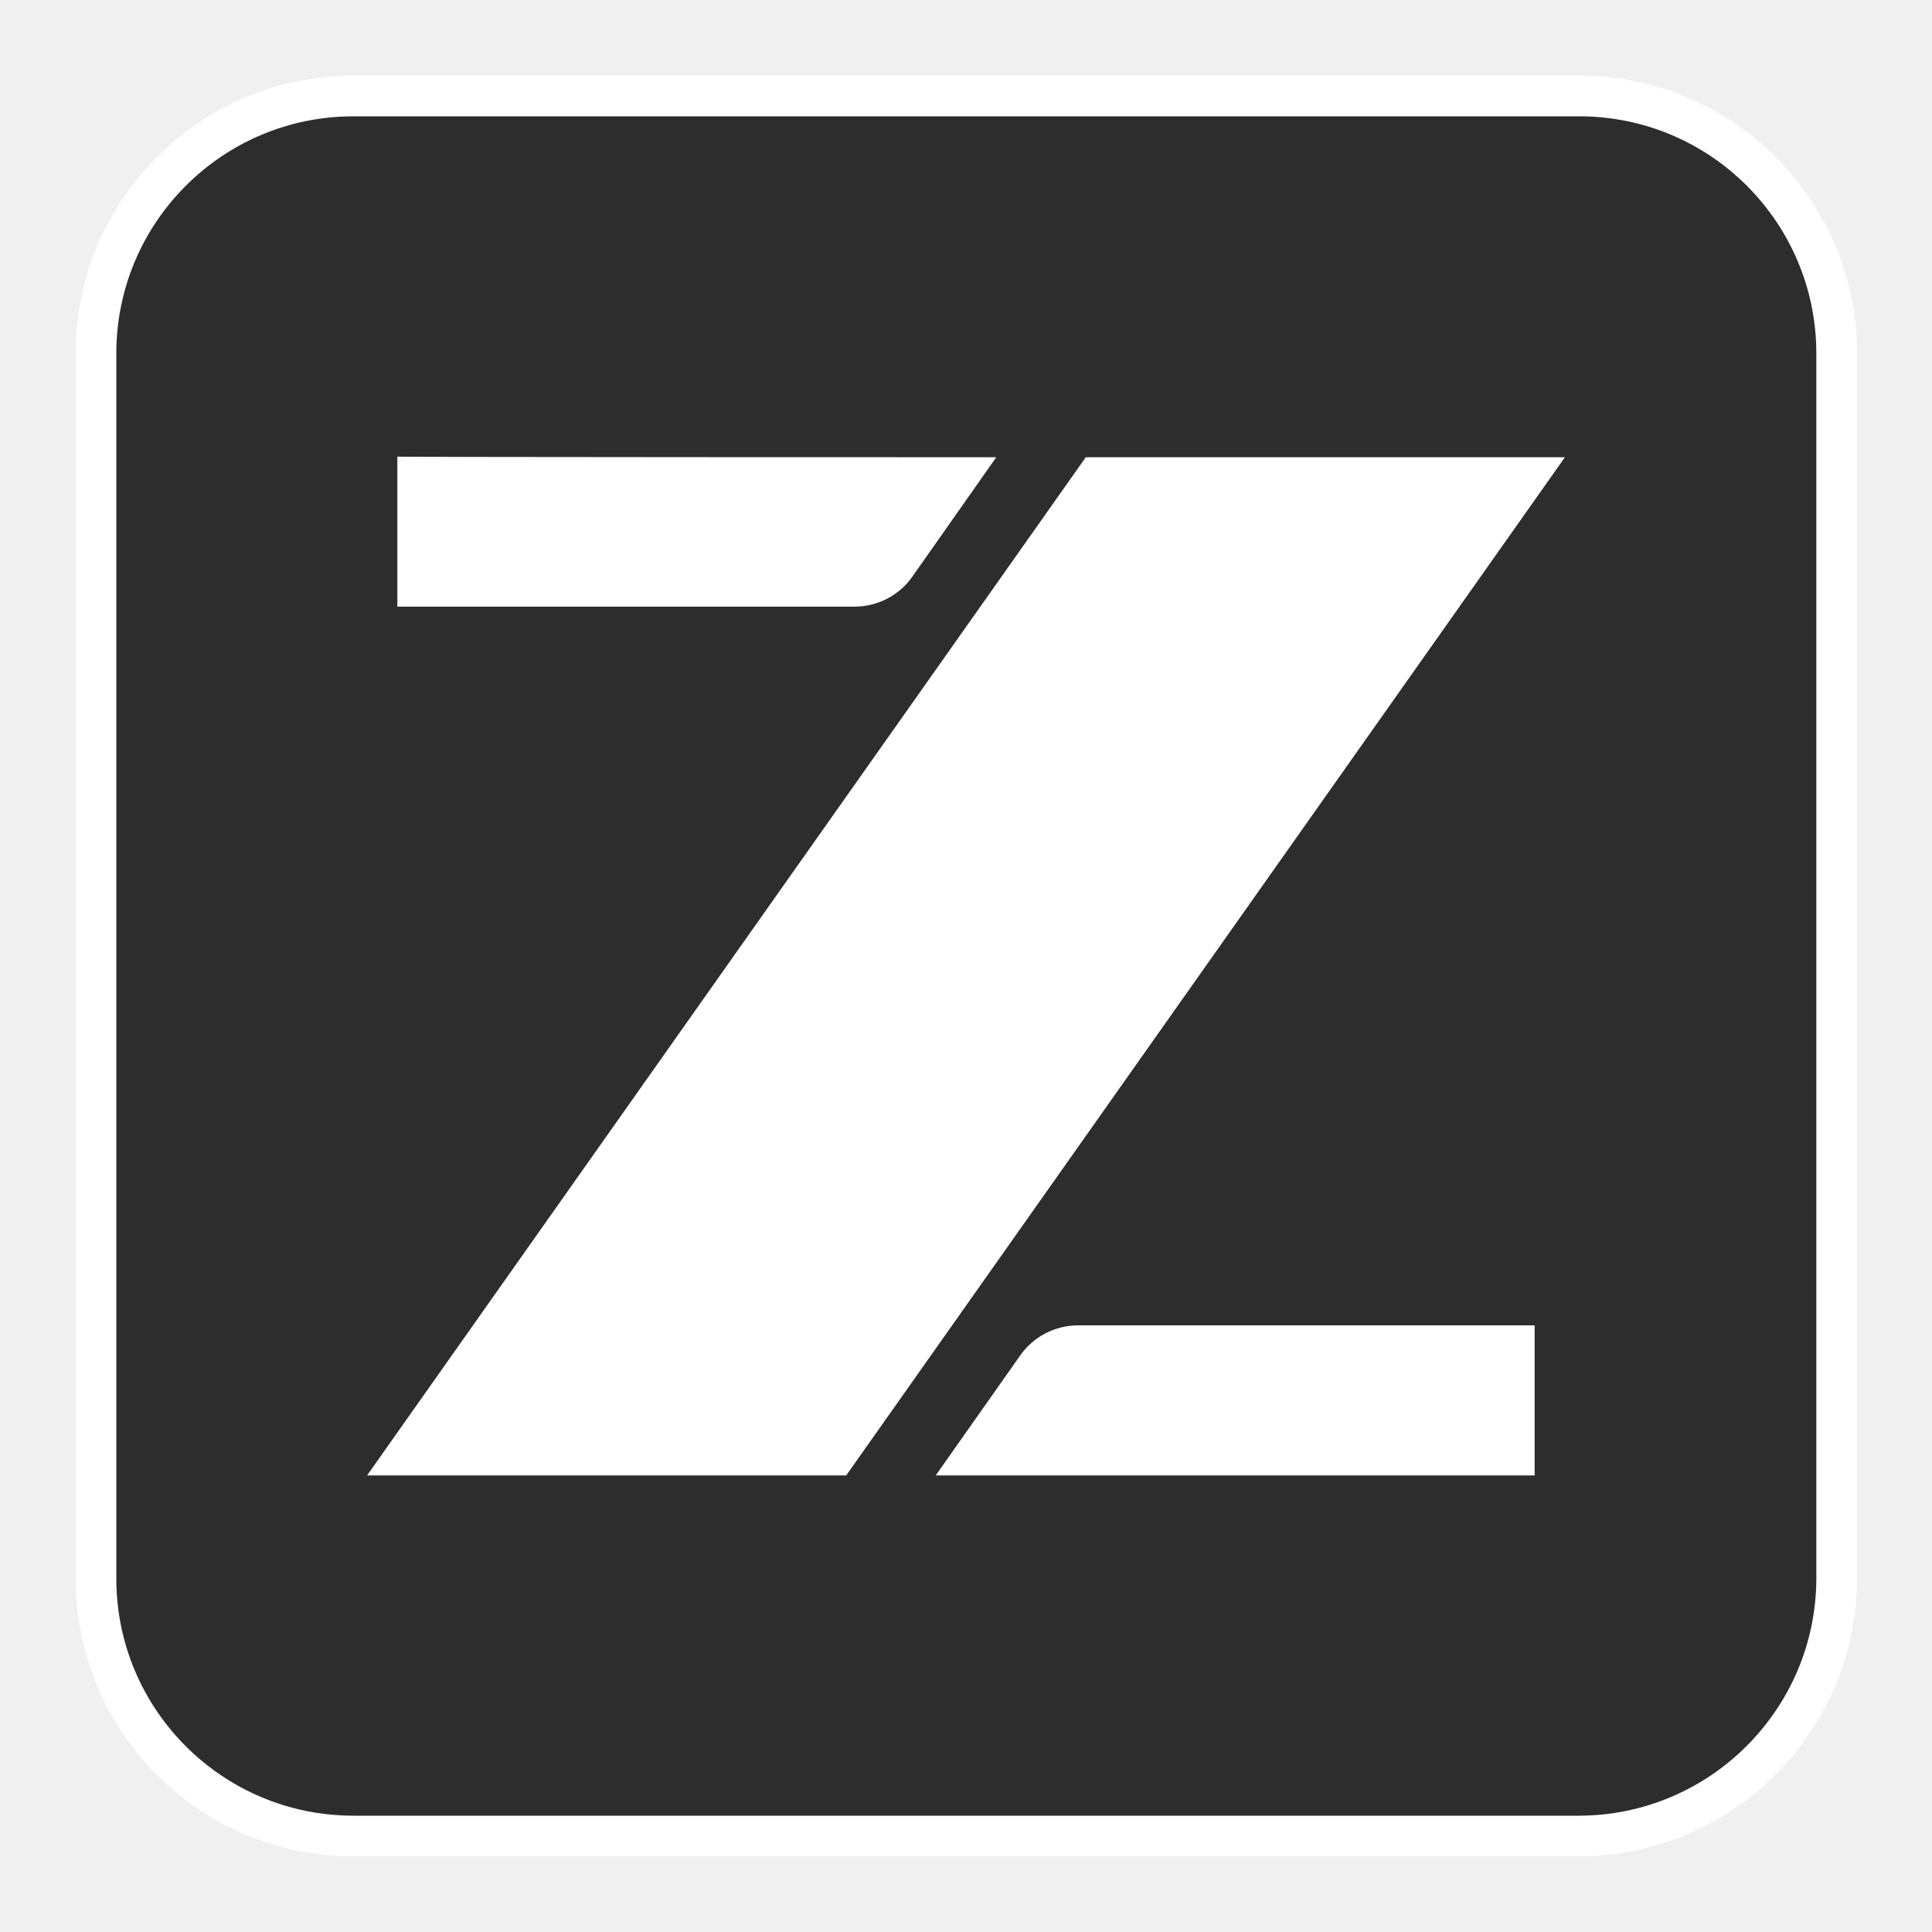
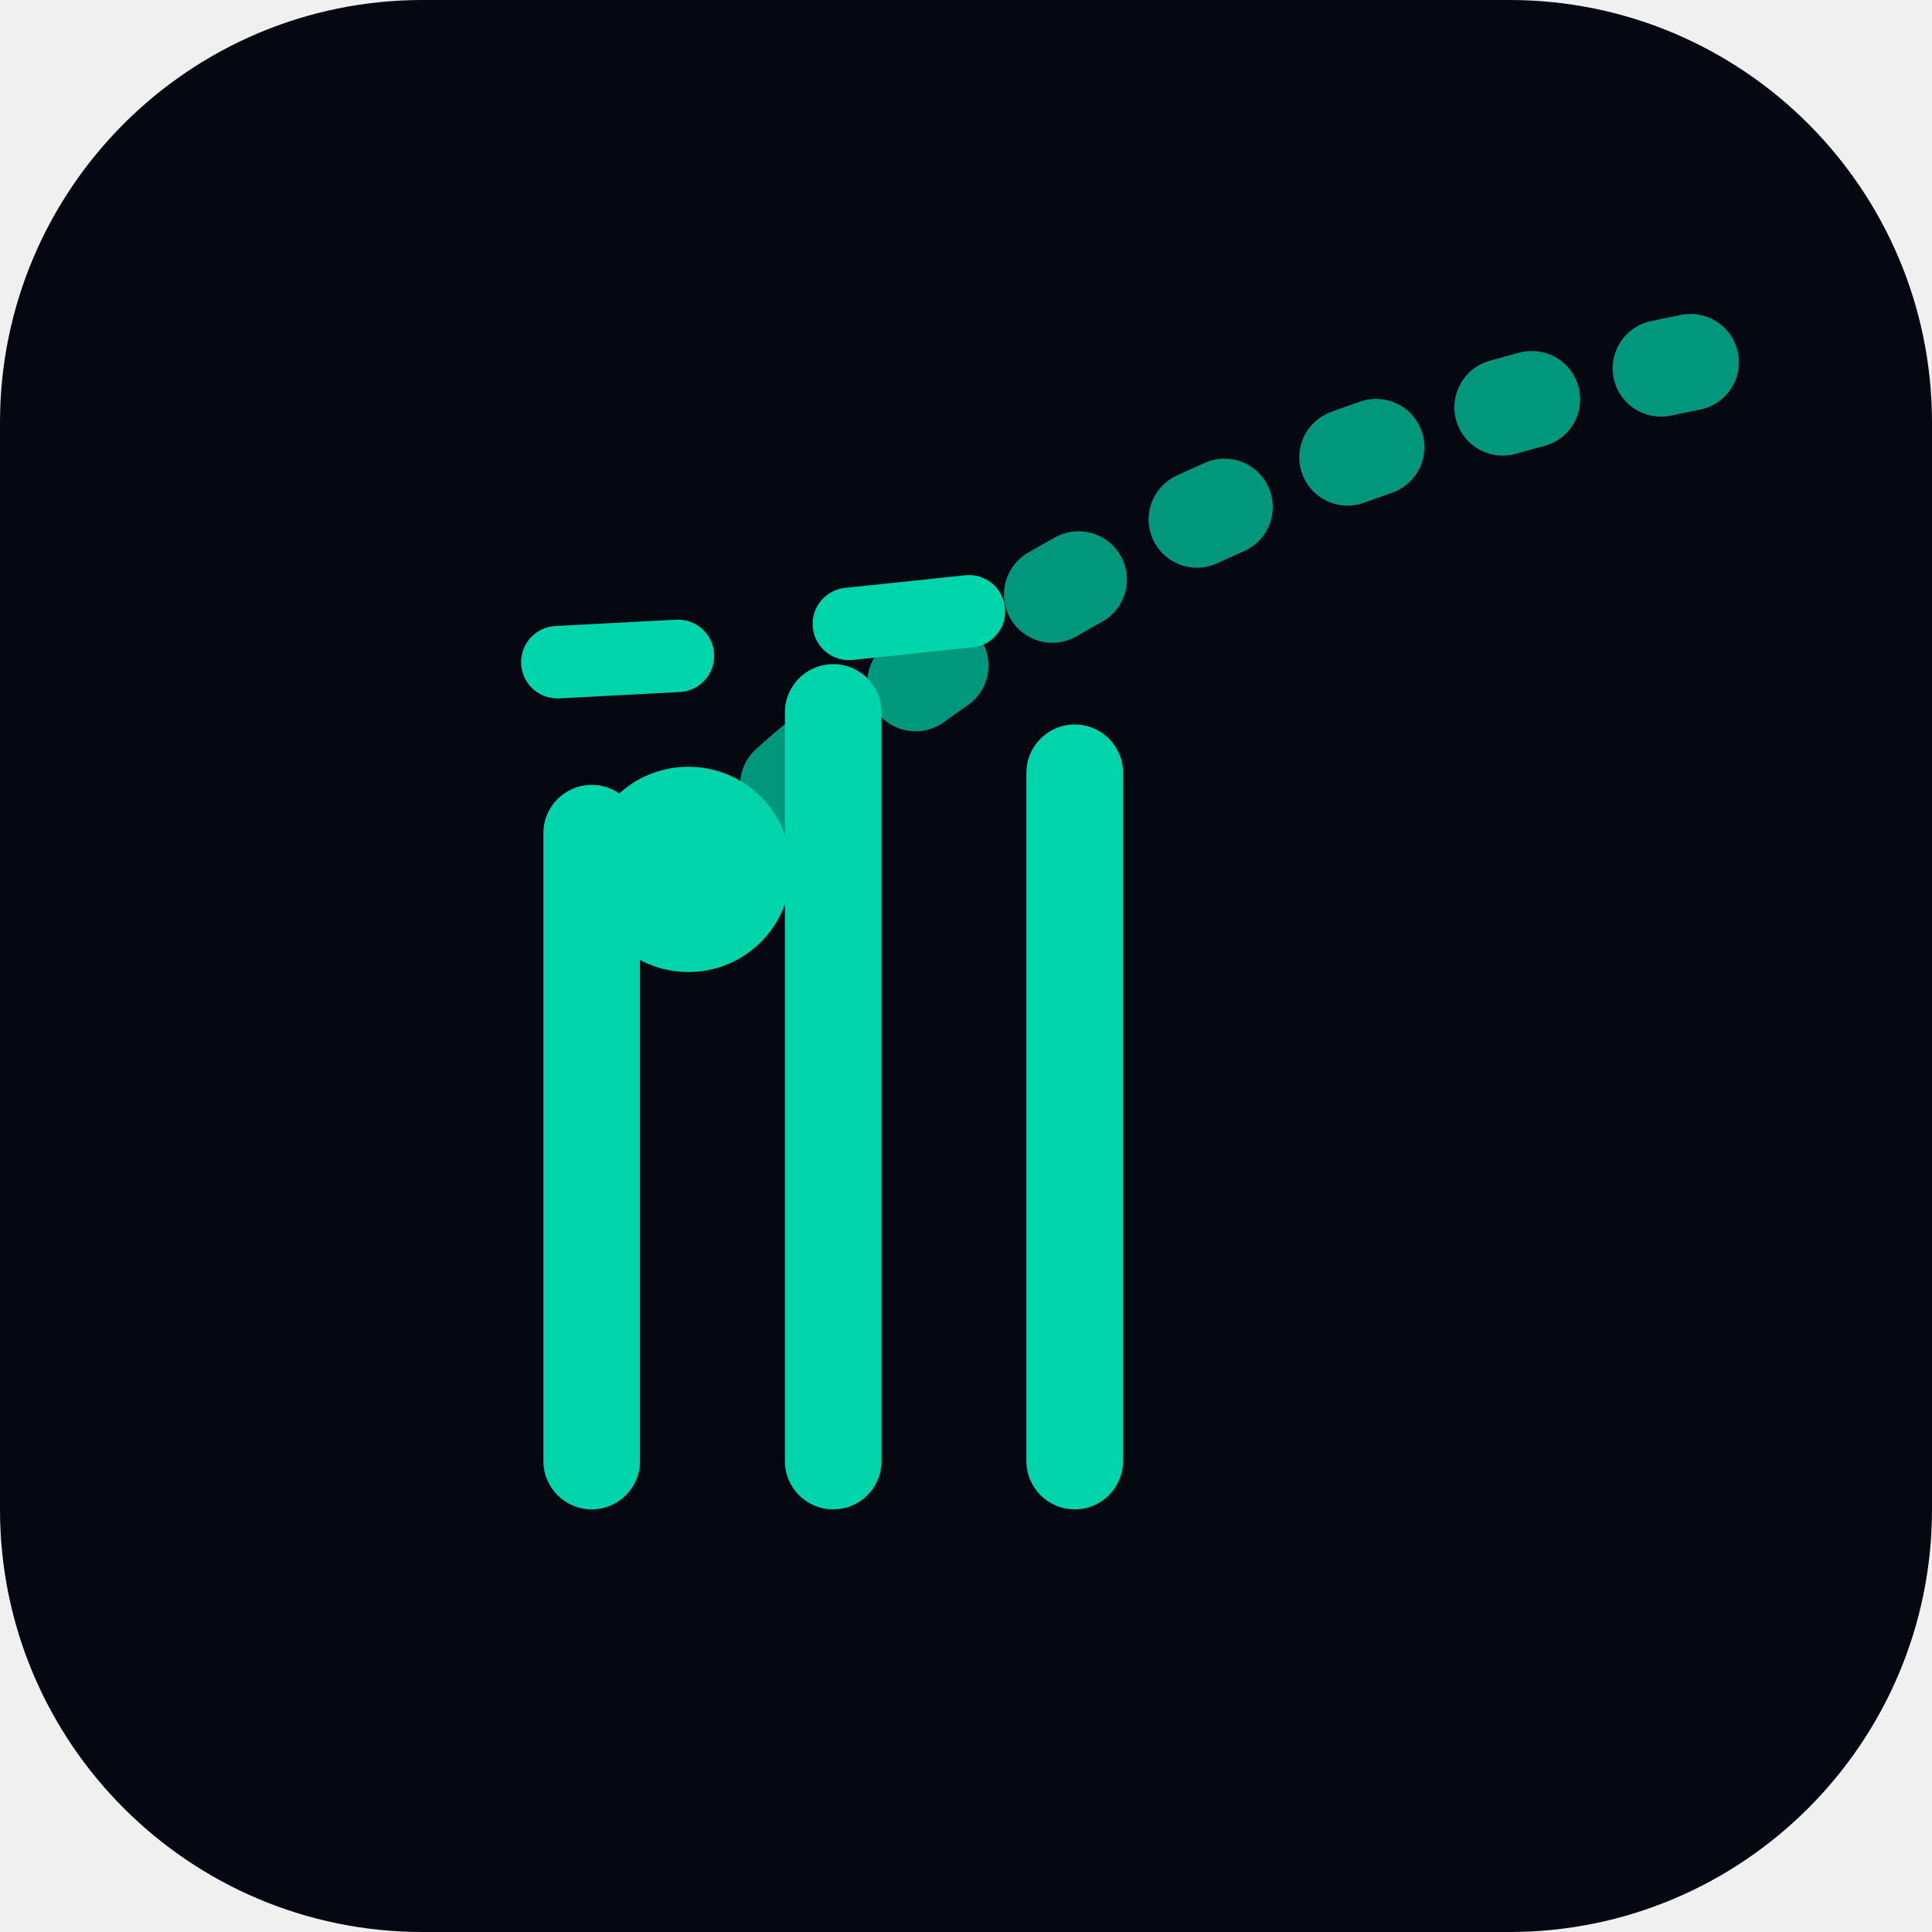
- <svg xmlns="http://www.w3.org/2000/svg" version="1.1" x="0px" y="0px" viewBox="0 0 30 30" style="enable-background:new 0 0 30 30;" xml:space="preserve">
-   <defs>
-     <style type="text/css">
-     .st194{fill:#2D2D2D;stroke:#FFFFFF;stroke-width:0.632;stroke-miterlimit:10;}
-     .st23{fill:#FFFFFF;}
- 
-     .z-breathe {
-       animation: breathe 2.5s ease-in-out infinite;
-     }
- 
-     @keyframes breathe {
-       0%, 100% { opacity: 0.7; }
-       50% { opacity: 1; }
-     }
-   </style>
-   </defs>
-   <g>
-     <path class="st194" d="M24.51,28.51H5.49c-2.21,0-4-1.79-4-4V5.49c0-2.21,1.79-4,4-4h19.03c2.21,0,4,1.79,4,4v19.03     C28.51,26.72,26.72,28.51,24.51,28.51z" />
-     <g class="z-breathe">
-       <path class="st23" d="M15.47,7.1l-1.3,1.85c-0.2,0.29-0.54,0.47-0.9,0.47h-7.1V7.09C6.16,7.1,15.47,7.1,15.47,7.1z" />
-       <polygon class="st23" points="24.3,7.1 13.14,22.91 5.7,22.91 16.86,7.1" />
-       <path class="st23" d="M14.53,22.91l1.31-1.86c0.2-0.29,0.54-0.47,0.9-0.47h7.09v2.33H14.53z" />
-     </g>
-   </g>
+ <svg xmlns="http://www.w3.org/2000/svg" width="512" height="512" viewBox="0 0 32 32" fill="none">
+   <rect width="32" height="32" rx="7" fill="#050810" />
+   <path d="M28 6 Q 18 8, 12 14" stroke="#00D4AA" stroke-width="1.6" stroke-linecap="round" stroke-dasharray="0.5 2.2" opacity="0.7" />
+   <circle cx="11.4" cy="14.4" r="1.7" fill="#00D4AA" />
+   <rect x="9" y="13" width="1.6" height="12" rx="0.8" fill="#00D4AA" />
+   <rect x="13" y="11" width="1.6" height="14" rx="0.8" fill="#00D4AA" />
+   <rect x="17" y="12" width="1.6" height="13" rx="0.8" fill="#00D4AA" />
+   <rect x="8.6" y="10.4" width="3.2" height="1.2" rx="0.6" fill="#00D4AA" transform="rotate(-3 8.6 10.4)" />
+   <rect x="13.4" y="9.8" width="3.2" height="1.2" rx="0.6" fill="#00D4AA" transform="rotate(-6 13.4 9.8)" />
</svg>
